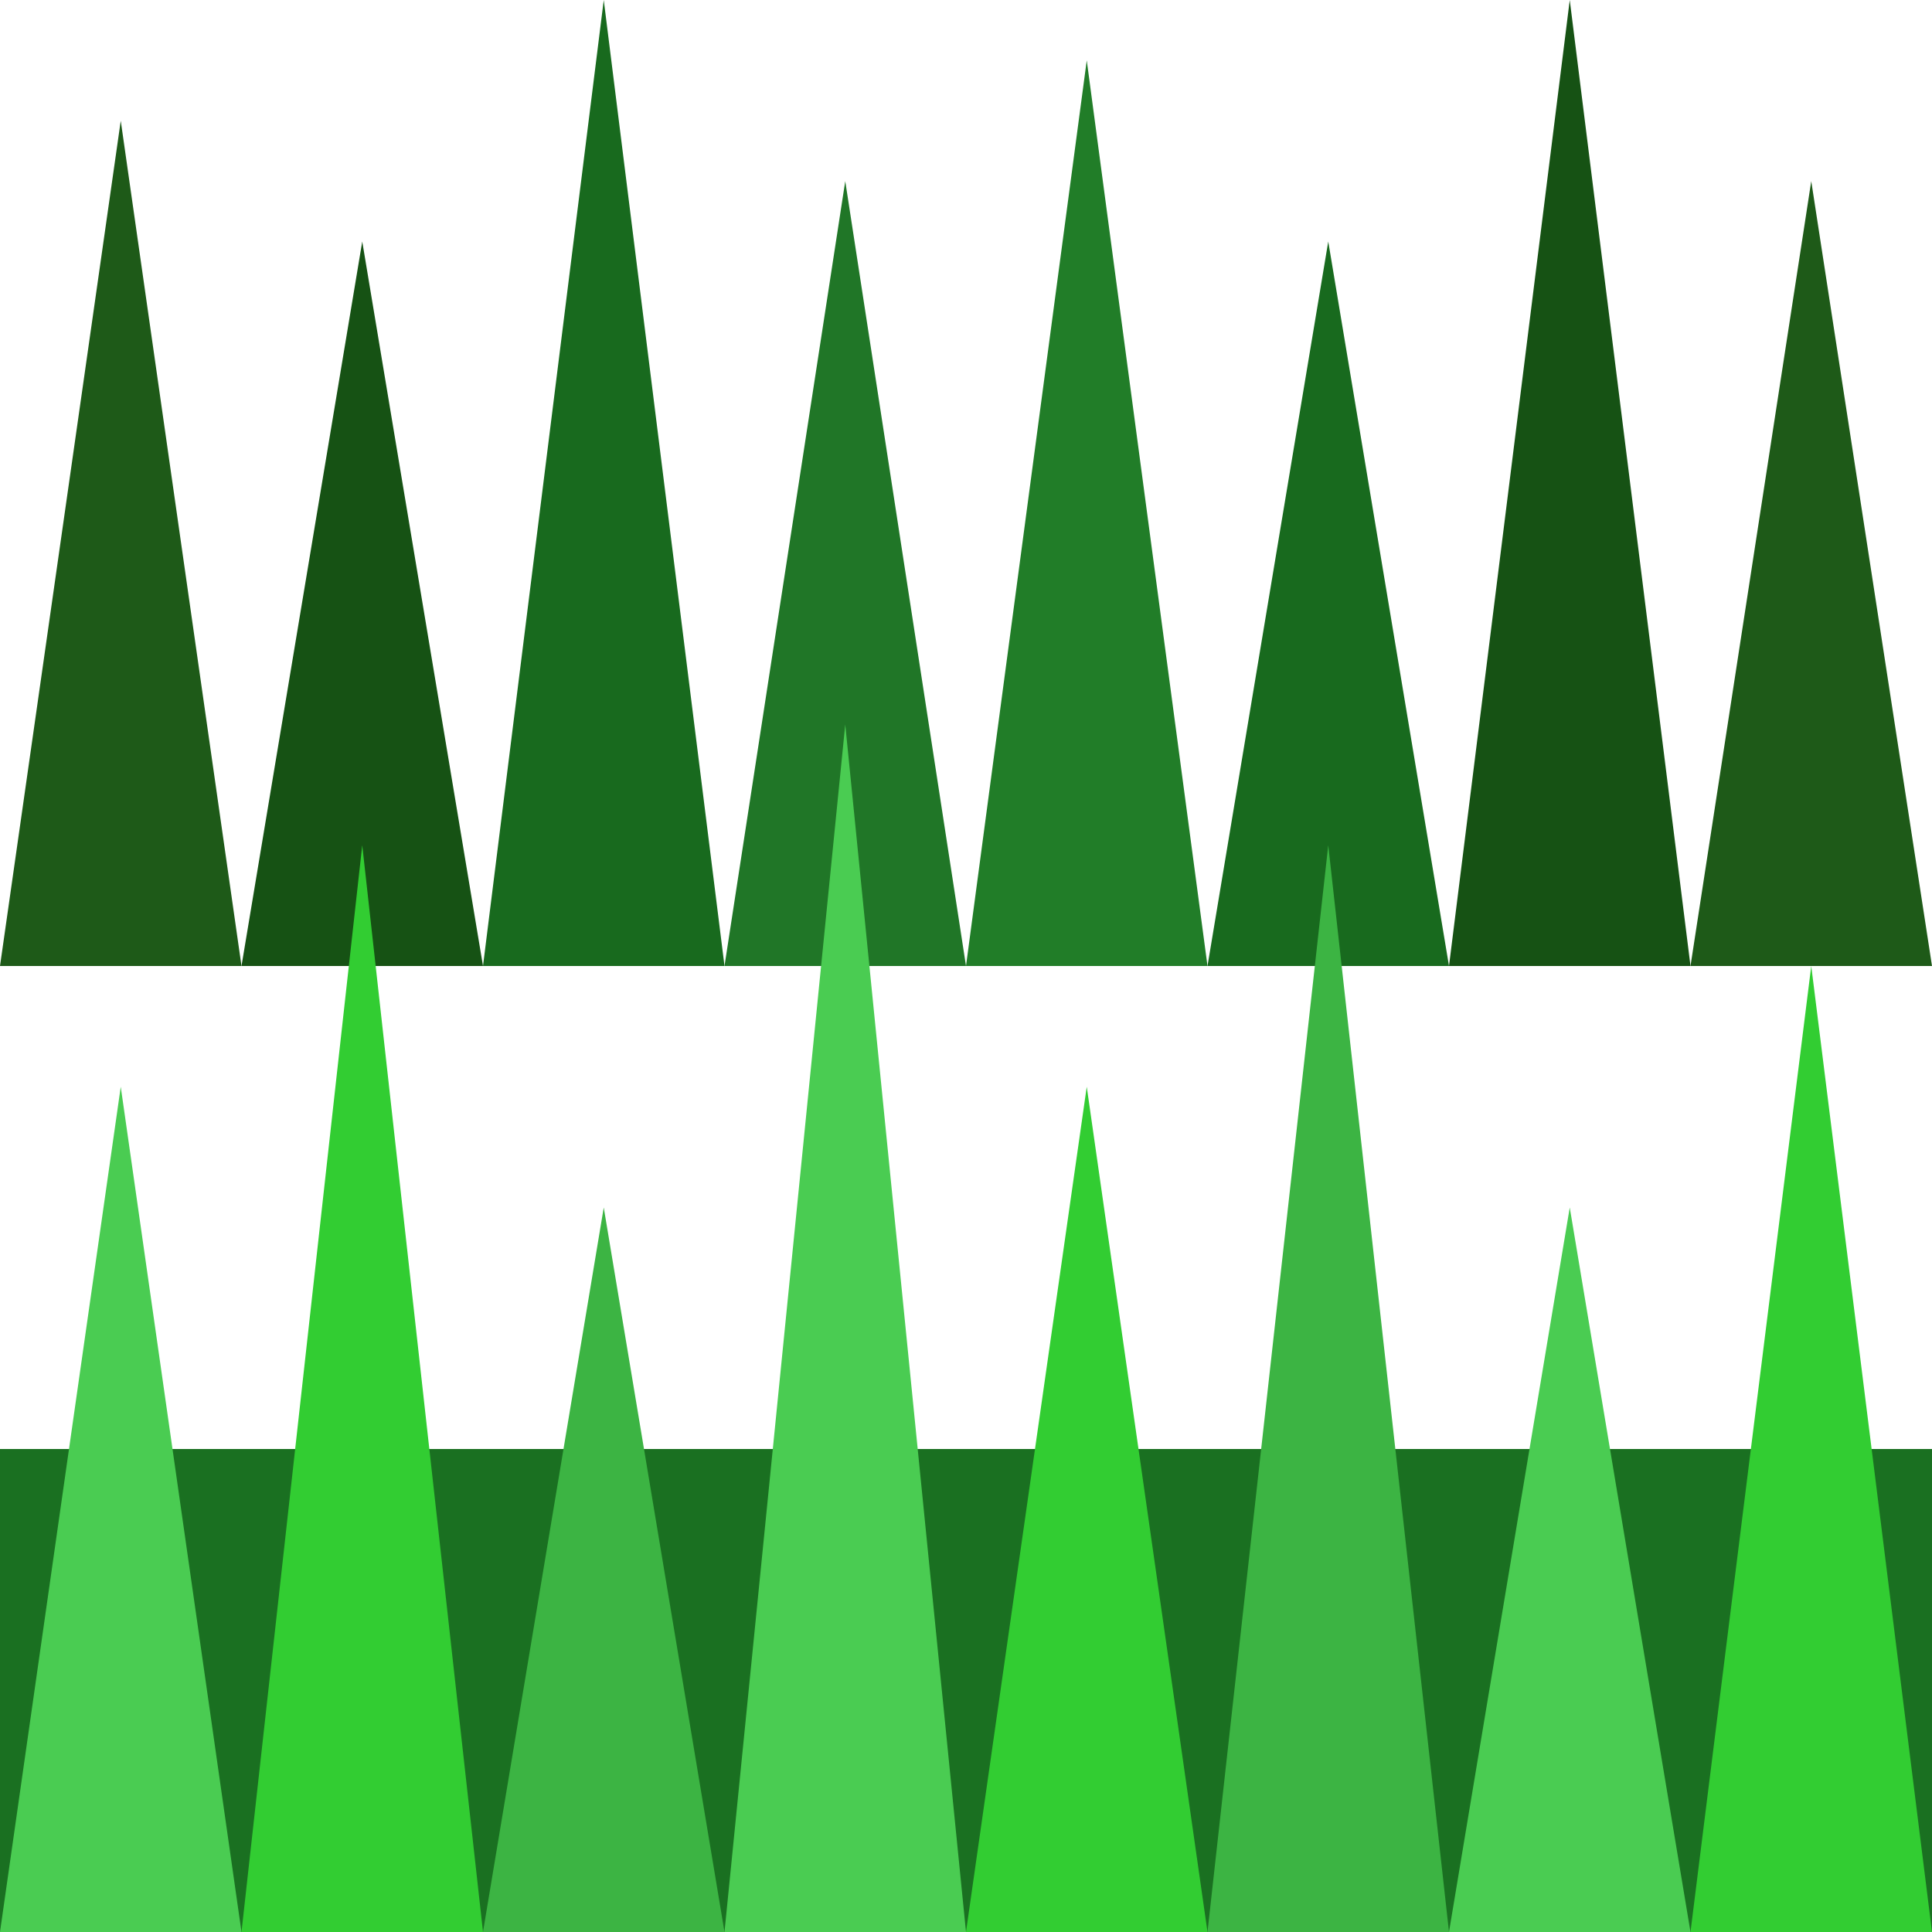
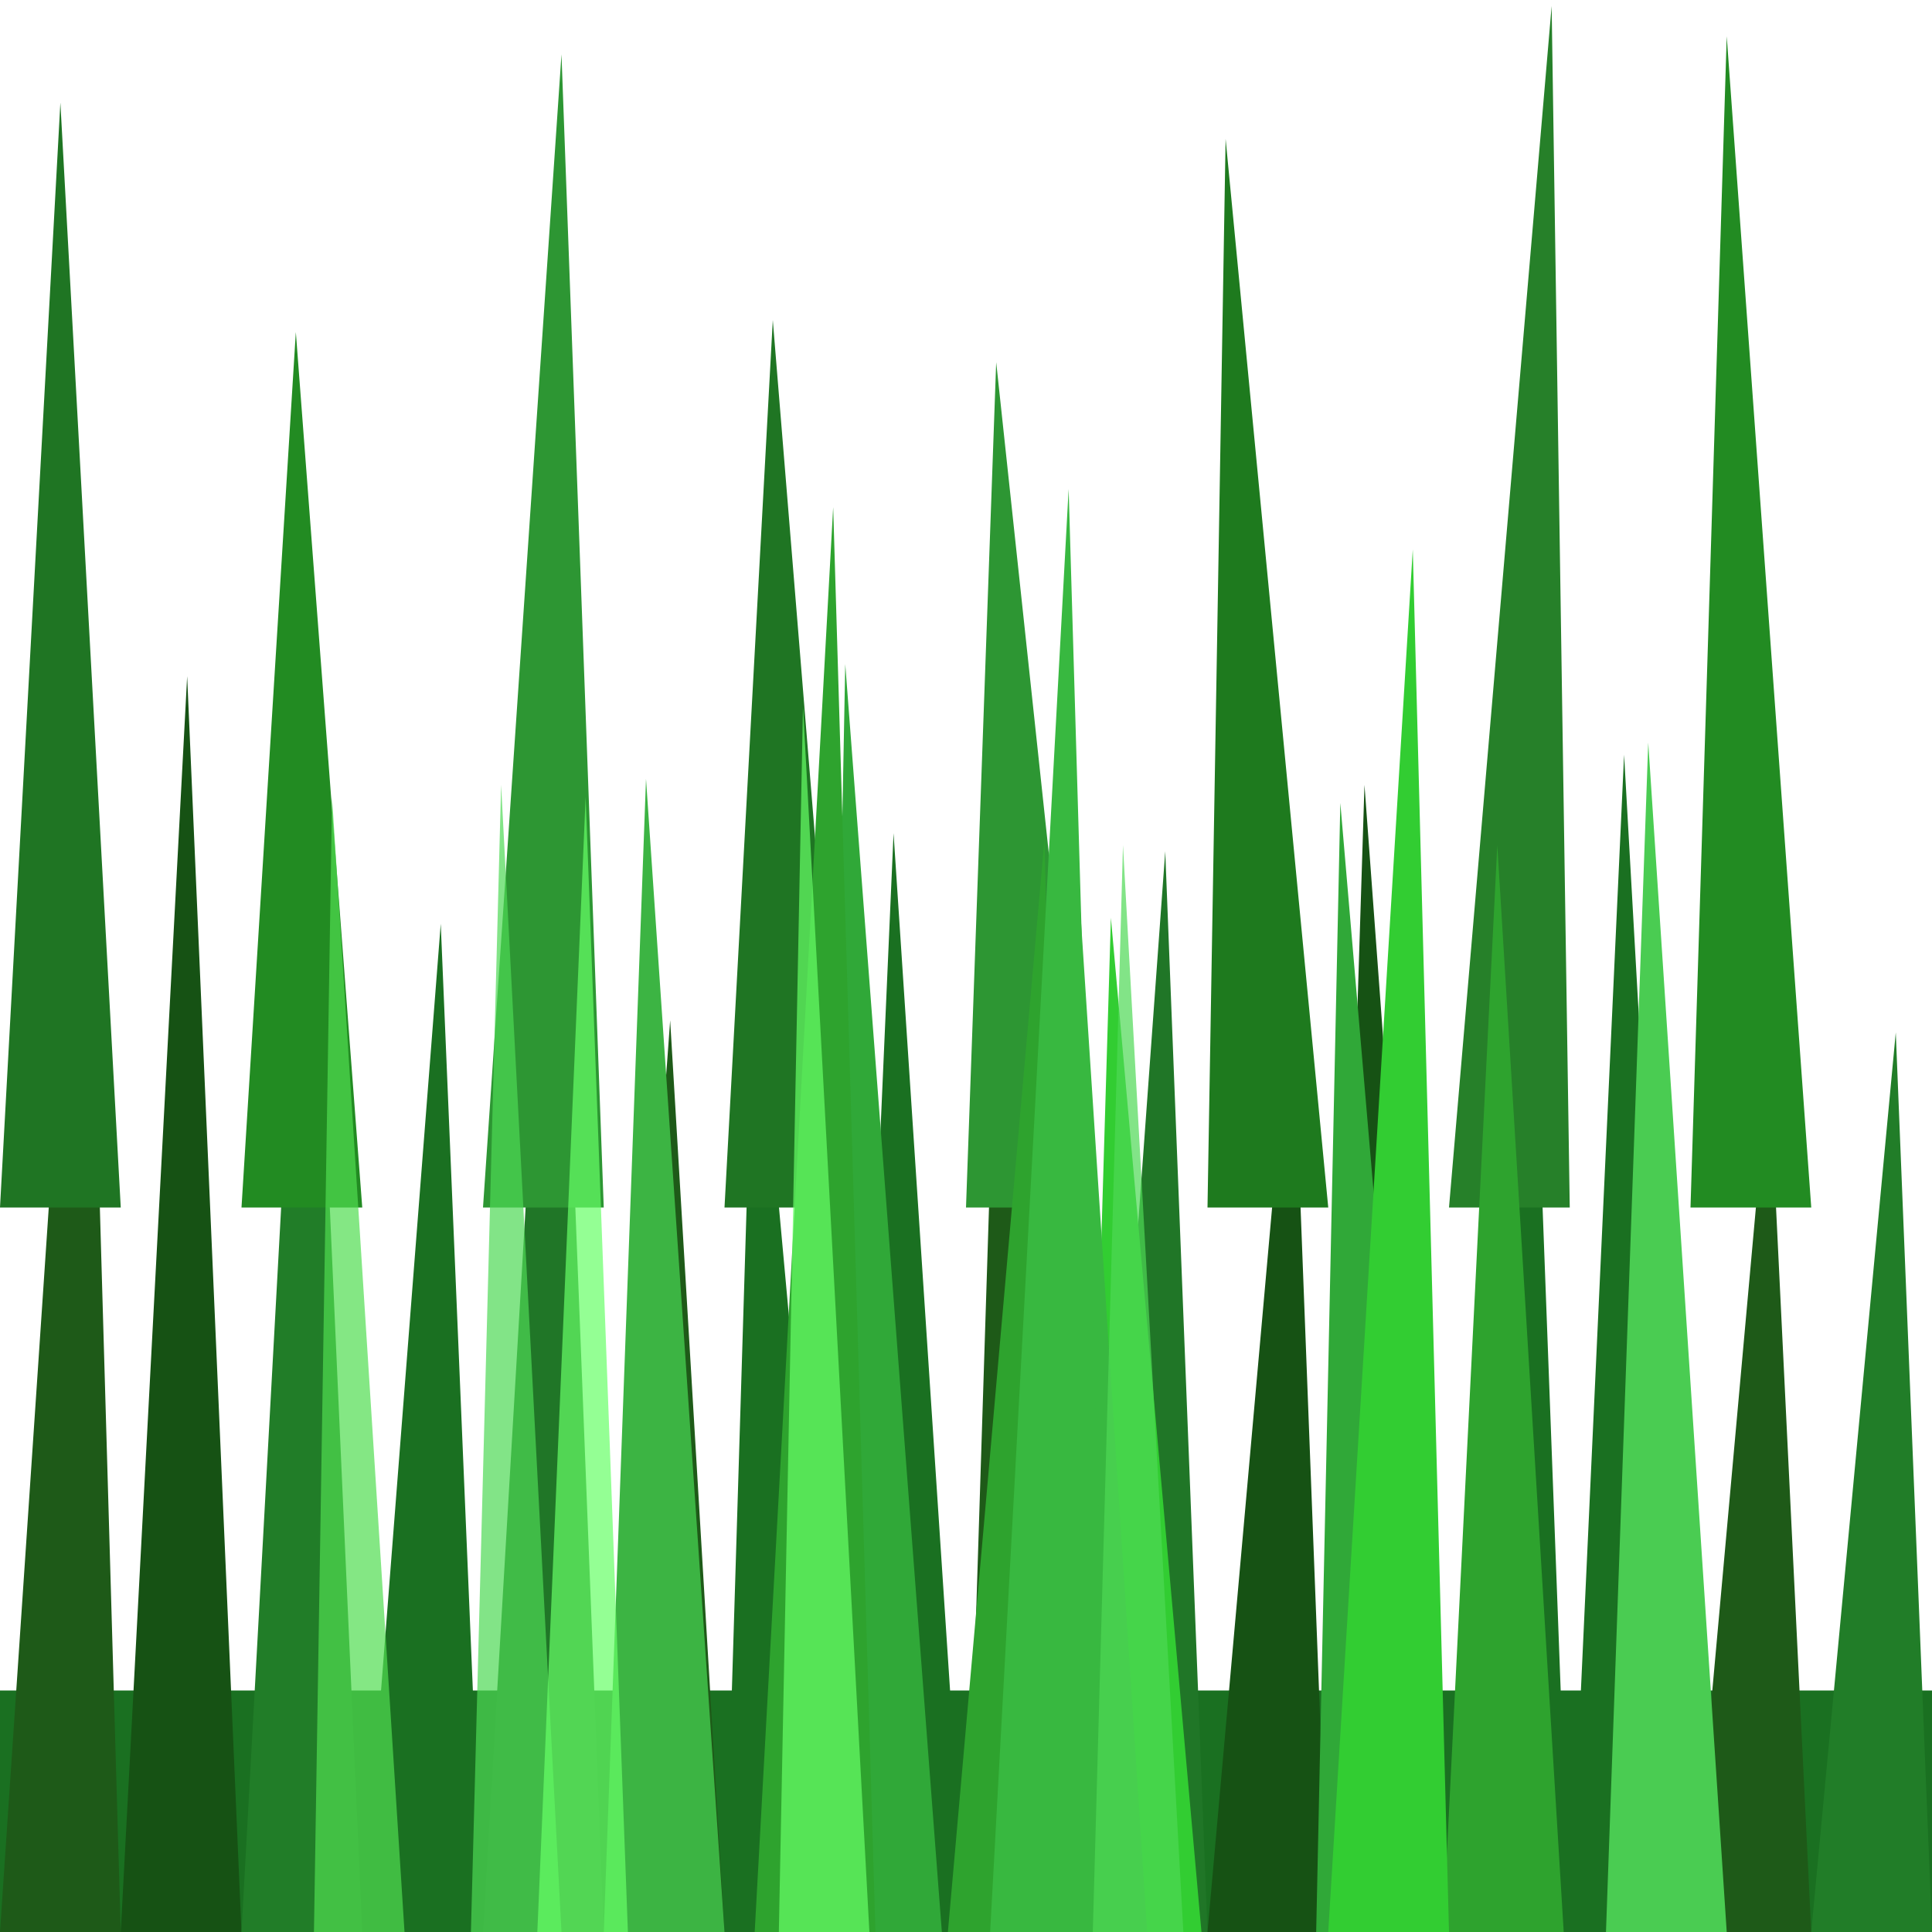
<svg xmlns="http://www.w3.org/2000/svg" width="32" height="32" viewBox="0 0 32 32">
-   <rect x="0" y="24" width="32" height="8" fill="#1a7021" />
-   <polygon points="0,16 4,16 2,2" fill="#1e5a18" />
-   <polygon points="4,16 8,16 6,4" fill="#165214" />
-   <polygon points="8,16 12,16 10,0" fill="#186a1e" />
-   <polygon points="12,16 16,16 14,3" fill="#207627" />
-   <polygon points="16,16 20,16 18,1" fill="#217d28" />
-   <polygon points="20,16 24,16 22,4" fill="#186a1e" />
-   <polygon points="24,16 28,16 26,0" fill="#165214" />
-   <polygon points="28,16 32,16 30,3" fill="#1e5a18" />
-   <polygon points="0,32 4,32 2,18" fill="#4acc52" />
-   <polygon points="4,32 8,32 6,14" fill="#32cd32" />
-   <polygon points="8,32 12,32 10,20" fill="#3cb443" />
-   <polygon points="12,32 16,32 14,12" fill="#4acc52" />
-   <polygon points="16,32 20,32 18,18" fill="#32cd32" />
-   <polygon points="20,32 24,32 22,14" fill="#3cb443" />
-   <polygon points="24,32 28,32 26,20" fill="#4acc52" />
-   <polygon points="28,32 32,32 30,16" fill="#32cd32" />
+   <rect x="0" y="28" width="32" height="4" fill="#1a7021" />
+   <polygon points="0.0,32.0 2.0,32.0 1.4,11.2" fill="#1e5a18" />
+   <polygon points="2.0,32.0 4.0,32.0 3.1,11.2" fill="#165214" />
+   <polygon points="4.0,32.0 6.0,32.0 5.1,11.9" fill="#217d28" />
+   <polygon points="6.0,32.0 8.0,32.0 7.3,15.3" fill="#1a7021" />
+   <polygon points="8.0,32.0 10.0,32.0 9.2,11.6" fill="#207627" />
+   <polygon points="10.0,32.0 12.0,32.0 11.1,16.9" fill="#1e5a18" />
+   <polygon points="12.0,32.0 14.0,32.0 12.5,15.6" fill="#1a7021" />
+   <polygon points="14.0,32.0 16.0,32.0 14.8,13.8" fill="#1a7021" />
+   <polygon points="16.0,32.0 18.0,32.0 16.6,13.1" fill="#1e5a18" />
+   <polygon points="18.0,32.0 20.0,32.0 19.3,14.1" fill="#207627" />
+   <polygon points="20.0,32.0 22.0,32.0 21.4,16.3" fill="#165214" />
+   <polygon points="22.0,32.0 24.0,32.0 22.6,13.0" fill="#165214" />
+   <polygon points="24.0,32.0 26.0,32.0 25.4,16.0" fill="#1a7021" />
+   <polygon points="26.0,32.0 28.0,32.0 26.9,12.5" fill="#1a7021" />
+   <polygon points="28.0,32.0 30.0,32.0 29.3,17.6" fill="#1e5a18" />
+   <polygon points="30.0,32.0 32.0,32.0 31.4,17.1" fill="#217d28" />
+   <polygon points="0.0,20.0 2.0,20.0 1.0,1.7" fill="#1f7523" />
+   <polygon points="4.0,20.0 6.0,20.0 4.9,5.5" fill="#228b22" />
+   <polygon points="8.0,20.0 10.0,20.0 9.3,0.9" fill="#2d9633" />
+   <polygon points="12.0,20.0 14.0,20.0 12.8,5.3" fill="#1f7523" />
+   <polygon points="16.0,20.0 18.0,20.0 16.5,6.0" fill="#2d9633" />
+   <polygon points="20.0,20.0 22.0,20.0 20.3,2.3" fill="#1e7a1e" />
+   <polygon points="24.0,20.0 26.0,20.0 25.7,0.1" fill="#268029" />
+   <polygon points="28.0,20.0 30.0,20.0 28.6,0.6" fill="#228b22" />
+   <polygon points="21.8,32.0 23.8,32.0 22.2,13.3" fill="#30a838" />
+   <polygon points="17.9,32.0 19.9,32.0 18.4,15.2" fill="#32cd32" />
+   <polygon points="16.2,32.0 18.2,32.0 17.7,15.1" fill="#2ea32e" />
+   <polygon points="26.6,32.0 28.6,32.0 27.3,12.3" fill="#4acc52" />
+   <polygon points="15.7,32.0 17.7,32.0 17.3,13.9" fill="#2ea32e" />
+   <polygon points="23.9,32.0 25.9,32.0 24.8,14.0" fill="#2ea32e" />
+   <polygon points="22.0,32.0 24.0,32.0 23.4,9.1" fill="#32cd32" />
+   <polygon points="17.0,32.0 19.0,32.0 17.6,10.6" fill="#38b840" />
+   <polygon points="16.4,32.0 18.4,32.0 17.7,8.1" fill="#38b840" />
+   <polygon points="13.6,32.0 15.6,32.0 14.0,11.0" fill="#30a838" />
+   <polygon points="10.0,32.0 12.0,32.0 10.7,12.9" fill="#3cb443" />
+   <polygon points="12.5,32.0 14.5,32.0 13.8,8.4" fill="#2ea32e" />
+   <polygon points="7.8,32.0 9.3,32.0 8.3,13.0" fill="#4dd854" opacity="0.7" />
+   <polygon points="18.1,32.0 19.6,32.0 18.6,14.0" fill="#4dd854" opacity="0.7" />
+   <polygon points="8.9,32.0 10.4,32.0 9.7,13.2" fill="#66ff66" opacity="0.7" />
+   <polygon points="5.2,32.0 6.7,32.0 5.5,13.2" fill="#50dd50" opacity="0.7" />
+   <polygon points="12.9,32.0 14.4,32.0 13.3,11.7" fill="#66ff66" opacity="0.7" />
</svg>
